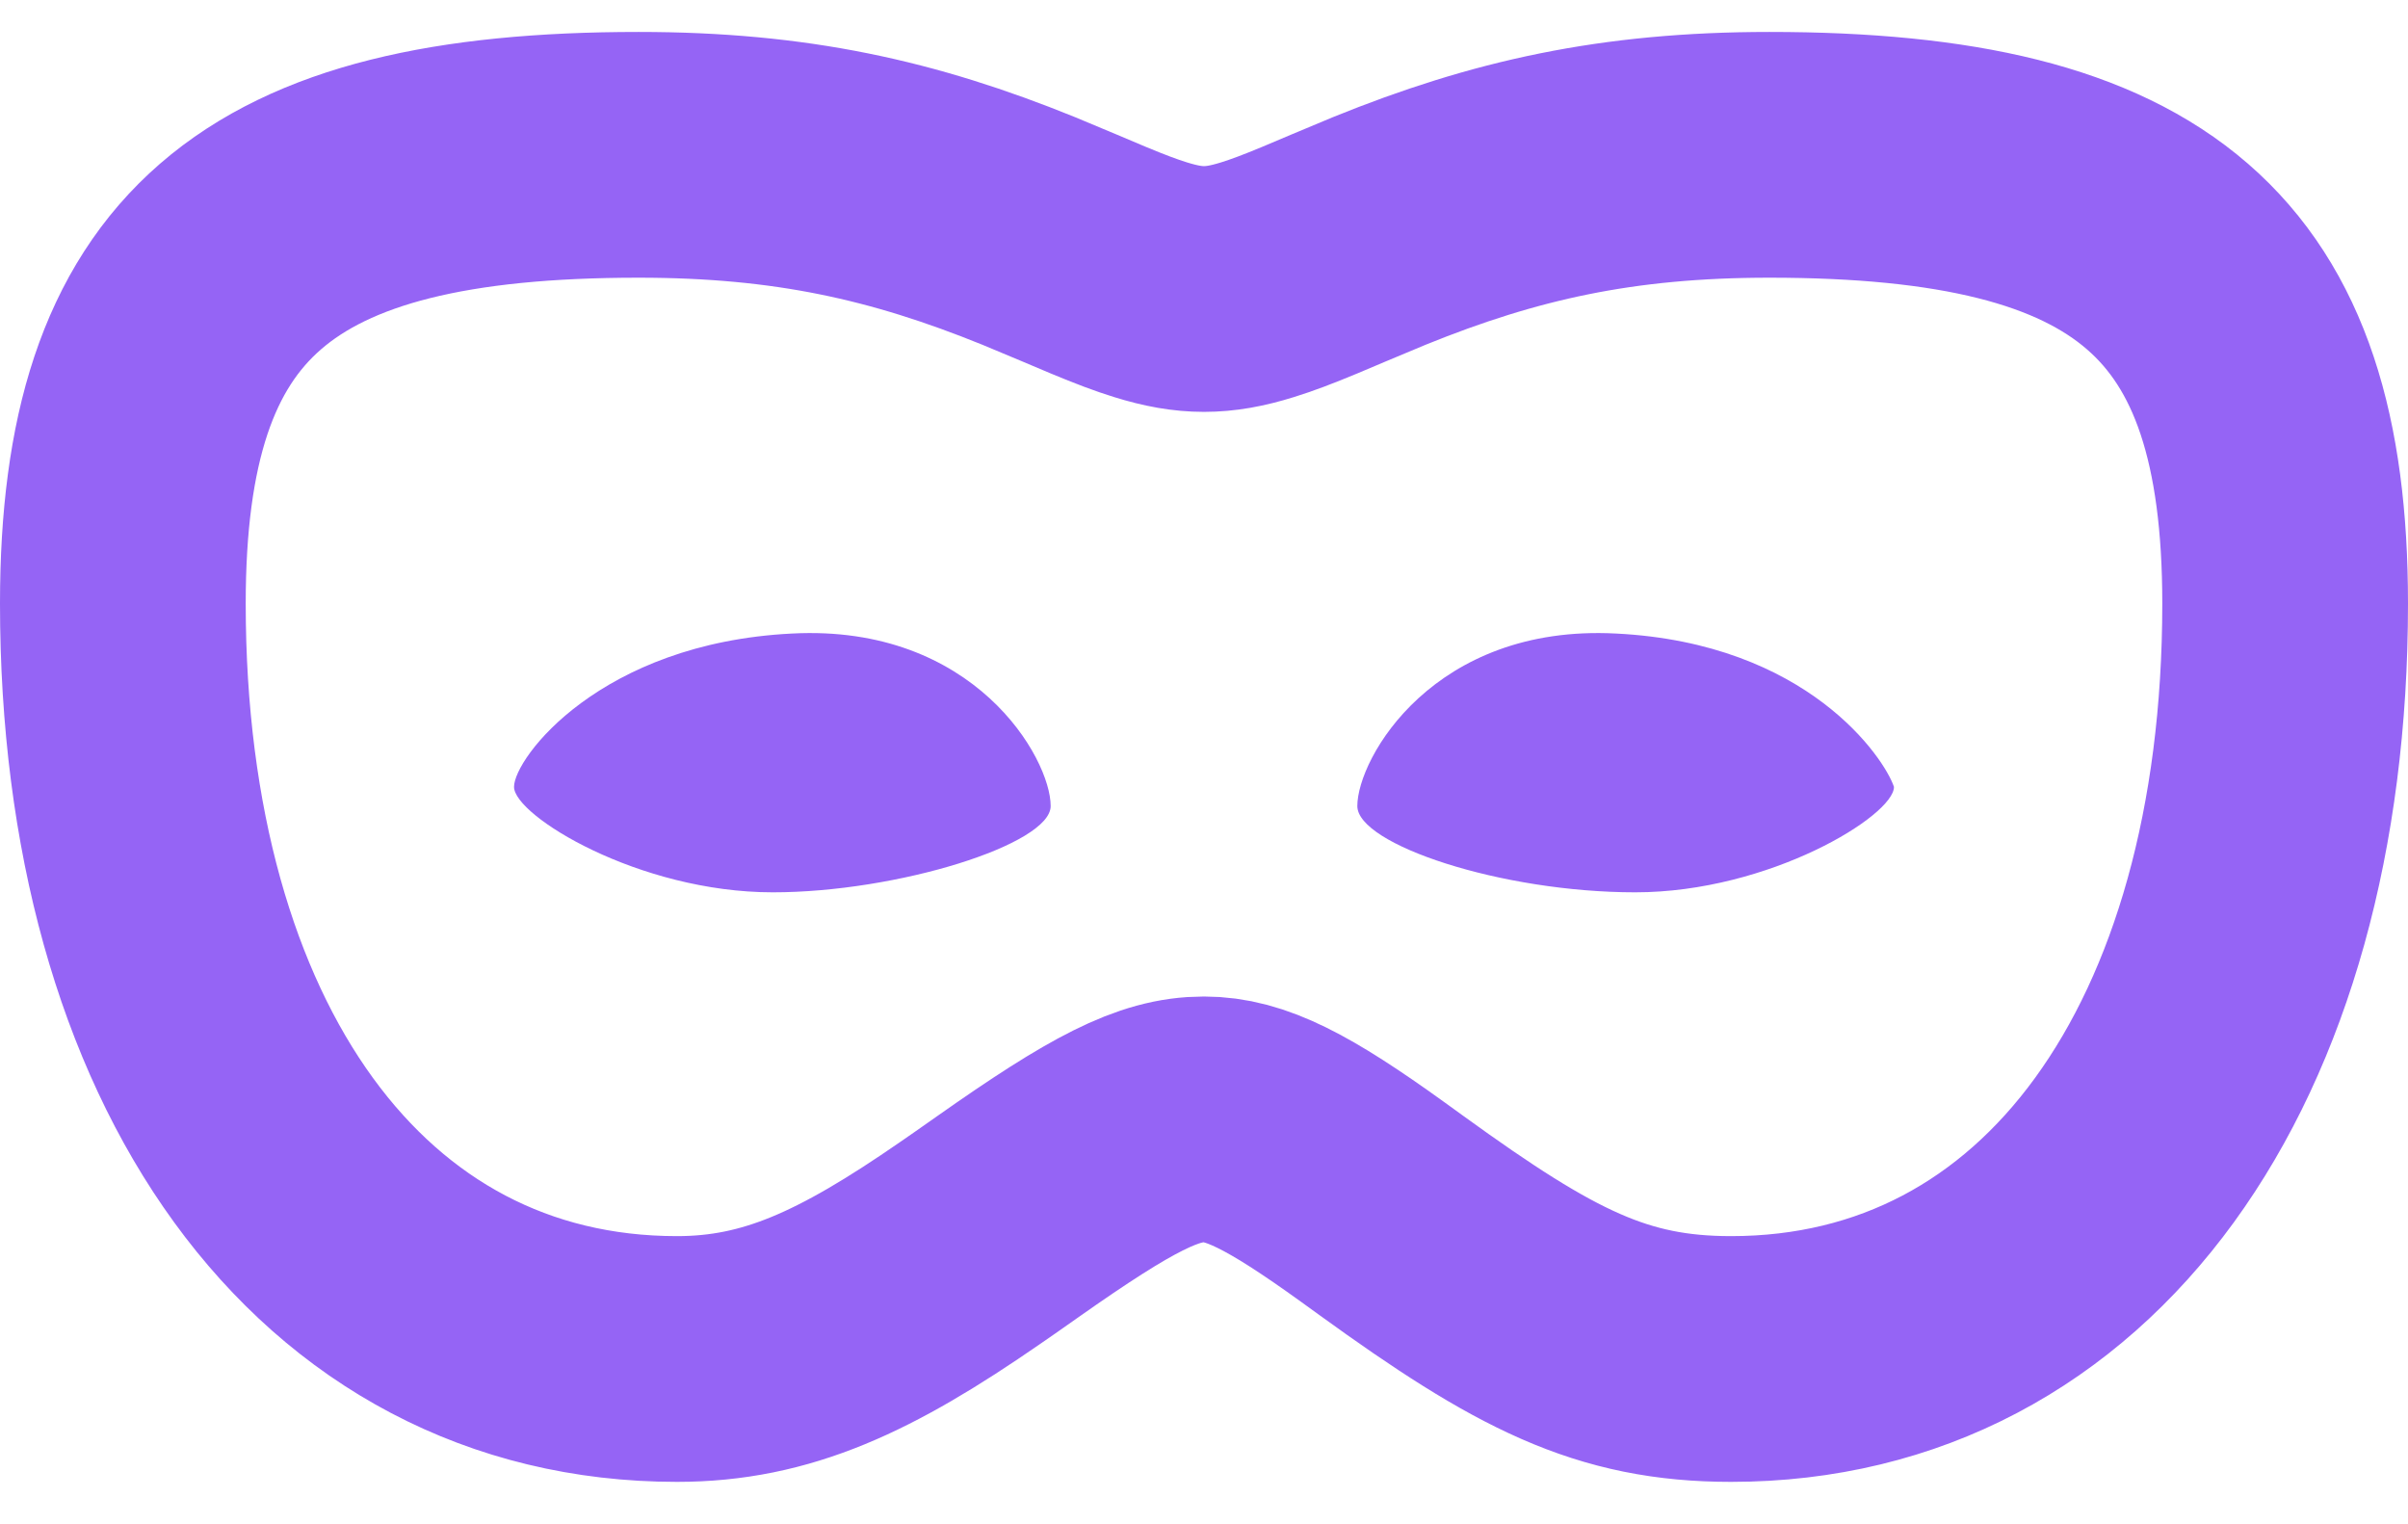
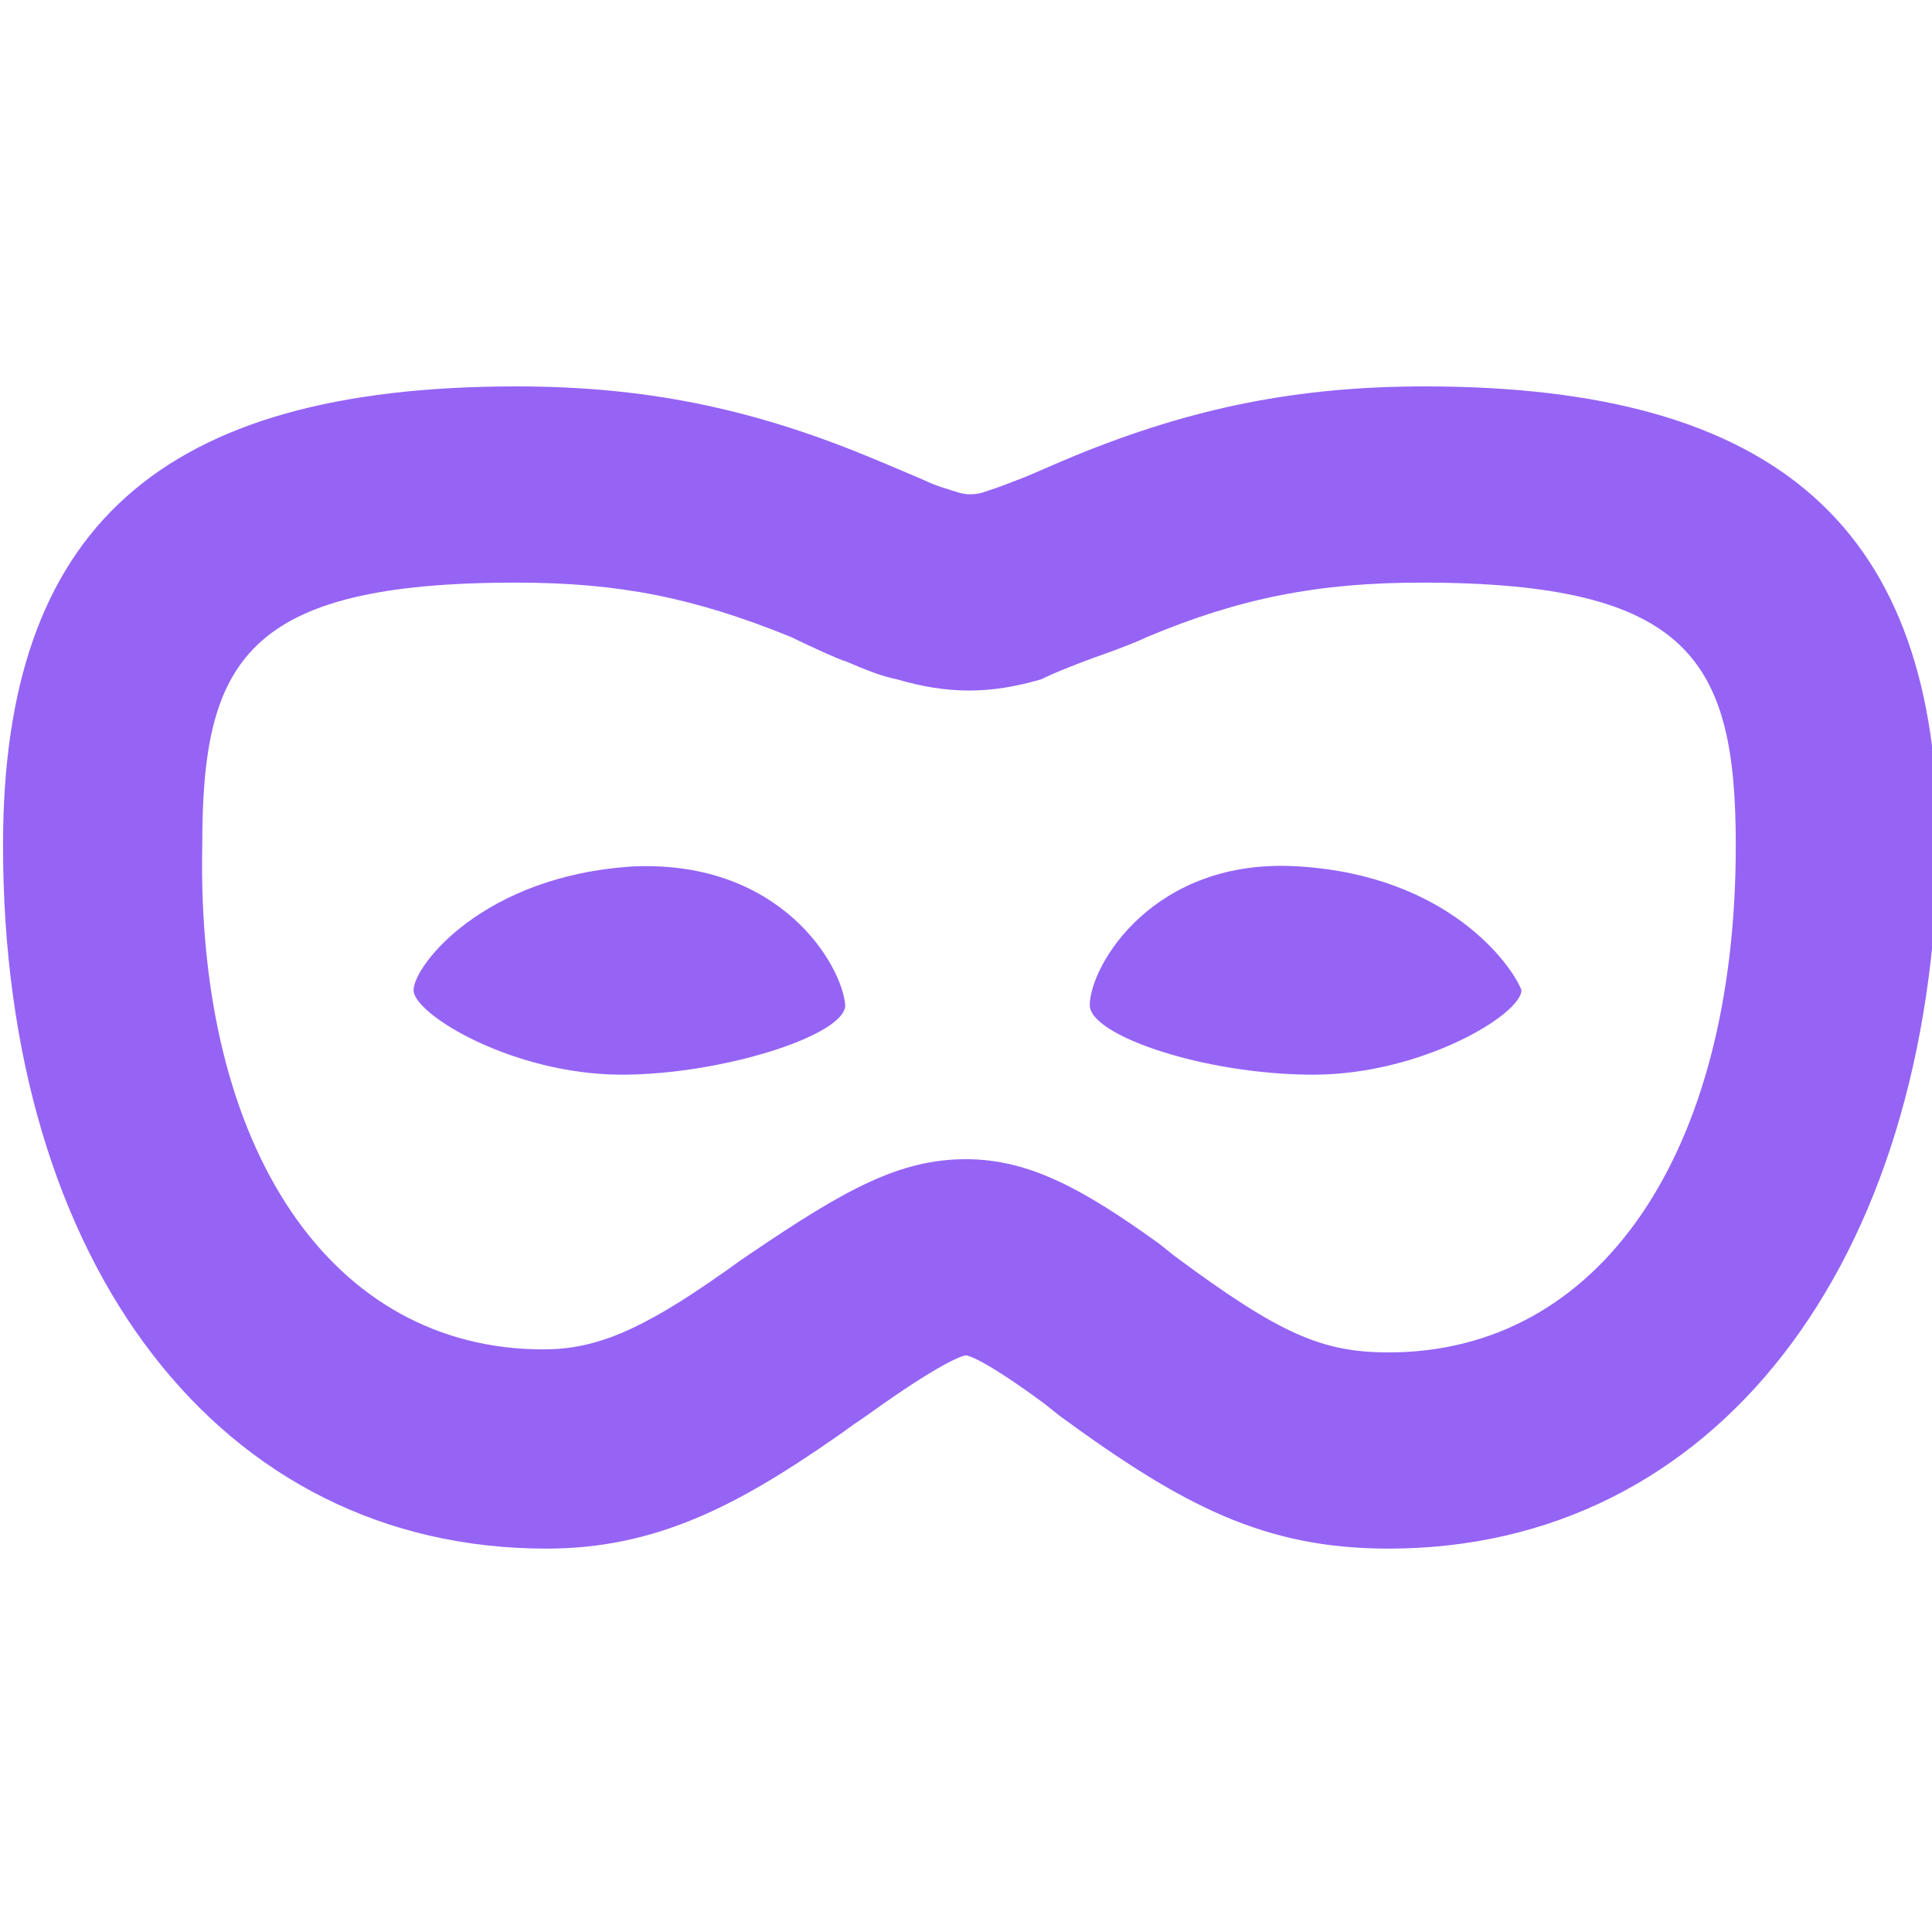
- <svg xmlns="http://www.w3.org/2000/svg" width="49" height="31">
-   <g fill-rule="nonzero" fill="none">
-     <path d="M16.115 12.89c-3.9.195-5.655 2.535-5.655 3.12s2.535 2.145 5.265 2.145c2.535 0 5.655-.975 5.655-1.755 0-.975-1.56-3.705-5.265-3.51zM32.885 12.89c-3.705-.195-5.265 2.535-5.265 3.51 0 .78 2.925 1.755 5.655 1.755 2.73 0 5.265-1.56 5.265-2.145-.195-.585-1.755-2.925-5.655-3.12z" fill="#9564F5" />
-     <path d="M35.225 27.65c-2.424 0-3.985-.8-6.903-2.913-.194-.14-.283-.206-.383-.277-1.74-1.255-2.607-1.685-3.439-1.685-.92 0-1.862.479-3.996 1.982-.447.314-.55.387-.759.53-2.33 1.611-3.94 2.363-5.97 2.363C6.917 27.65 2.5 21.439 2.5 12.28c0-6.655 2.887-9.13 10.495-9.13 3.1 0 5.391.516 7.936 1.548.343.14 1.379.579 1.41.592.454.189.776.31 1.066.4.42.131.76.19 1.093.19.334 0 .674-.059 1.093-.19.29-.09.612-.211 1.066-.4.031-.013 1.067-.452 1.41-.592 2.545-1.032 4.836-1.548 7.936-1.548 7.608 0 10.495 2.475 10.495 9.13 0 9.159-4.417 15.37-11.275 15.37z" stroke="#9564F5" stroke-width="5" />
-   </g>
+ <svg xmlns="http://www.w3.org/2000/svg" width="64" height="64" viewBox="0 0 64 64">
+   <path fill="#9564f5" d="M21 28.7c-5 .3-7.3 3.3-7.3 4.1 0 .8 3.3 2.8 6.9 2.8 3.3 0 7.4-1.3 7.4-2.3-.1-1.3-2.1-4.8-7-4.6zm22 0c-4.8-.3-6.9 3.3-6.9 4.6 0 1 3.8 2.3 7.4 2.3 3.6 0 6.9-2 6.9-2.8-.3-.8-2.4-3.8-7.4-4.1z" />
+   <path fill="#9564f5" d="M46 51.3c-4.1 0-6.8-1.4-10.9-4.4l-.5-.4c-1.9-1.4-2.5-1.6-2.6-1.6-.1 0-.8.2-3.3 2-.6.4-.7.5-1 .7-3.3 2.3-6 3.7-9.6 3.7C7.3 51.3.1 41.9.1 28c0-10.5 5.2-15.2 17-15.2 4.2 0 7.7.7 11.6 2.3.5.2 1.9.8 1.9.8.4.2.8.3 1.1.4.3.1.6.1.9 0 .3-.1.6-.2 1.1-.4.3-.1 1.4-.6 1.9-.8 3.9-1.6 7.4-2.3 11.6-2.3 11.7 0 17 4.7 17 15.2C64 41.9 56.8 51.3 46 51.3zM32 38.4c2.1 0 3.9 1 6.4 2.8l.5.4c3.5 2.6 4.9 3.2 7.1 3.2 7 0 11.5-6.6 11.5-16.8 0-6.1-1.5-8.7-10.4-8.7-3.4 0-6 .5-9.1 1.8-.4.2-1.5.6-1.8.7-.8.3-1.3.5-1.7.7-1.7.5-3.1.5-4.8 0-.5-.1-1-.3-1.7-.6-.1 0-1.4-.6-1.8-.8-3.2-1.3-5.7-1.8-9.1-1.8-9 0-10.4 2.6-10.4 8.7C6.5 38.1 11 44.7 18 44.7c1.7 0 3.2-.6 5.9-2.5.3-.2.4-.3 1-.7 3.1-2.1 4.9-3.1 7.1-3.1z" />
</svg>
